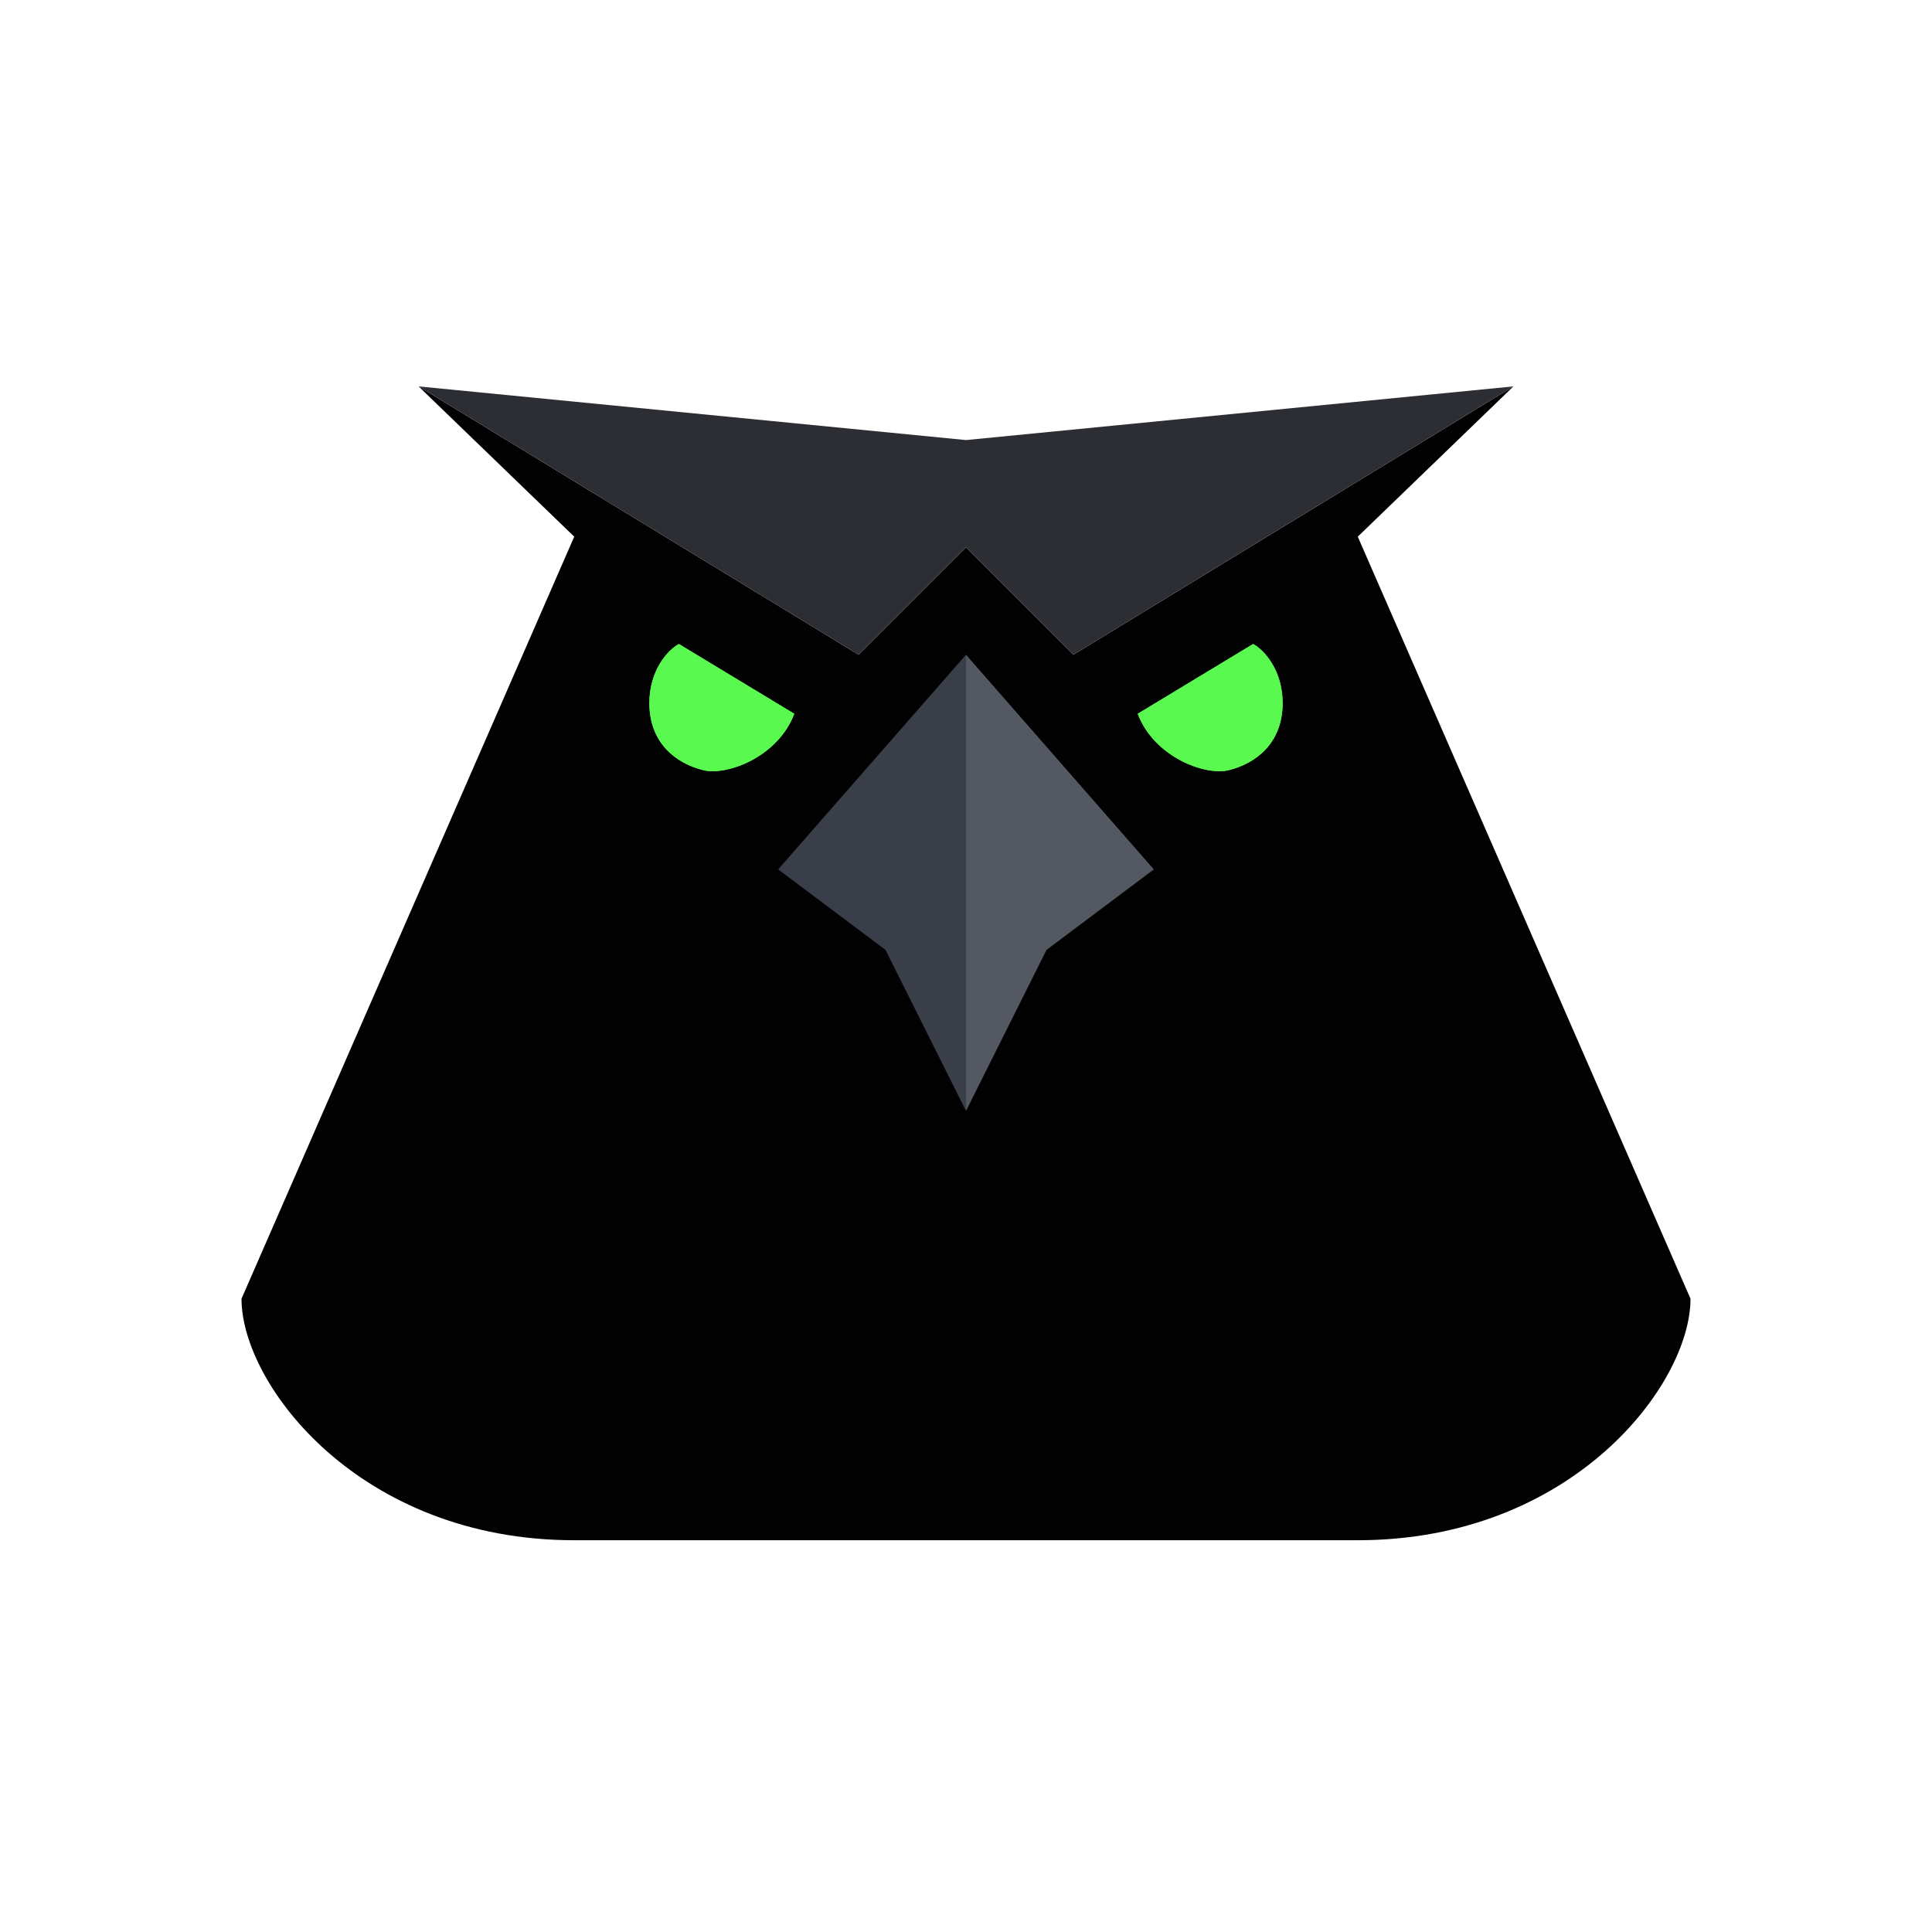
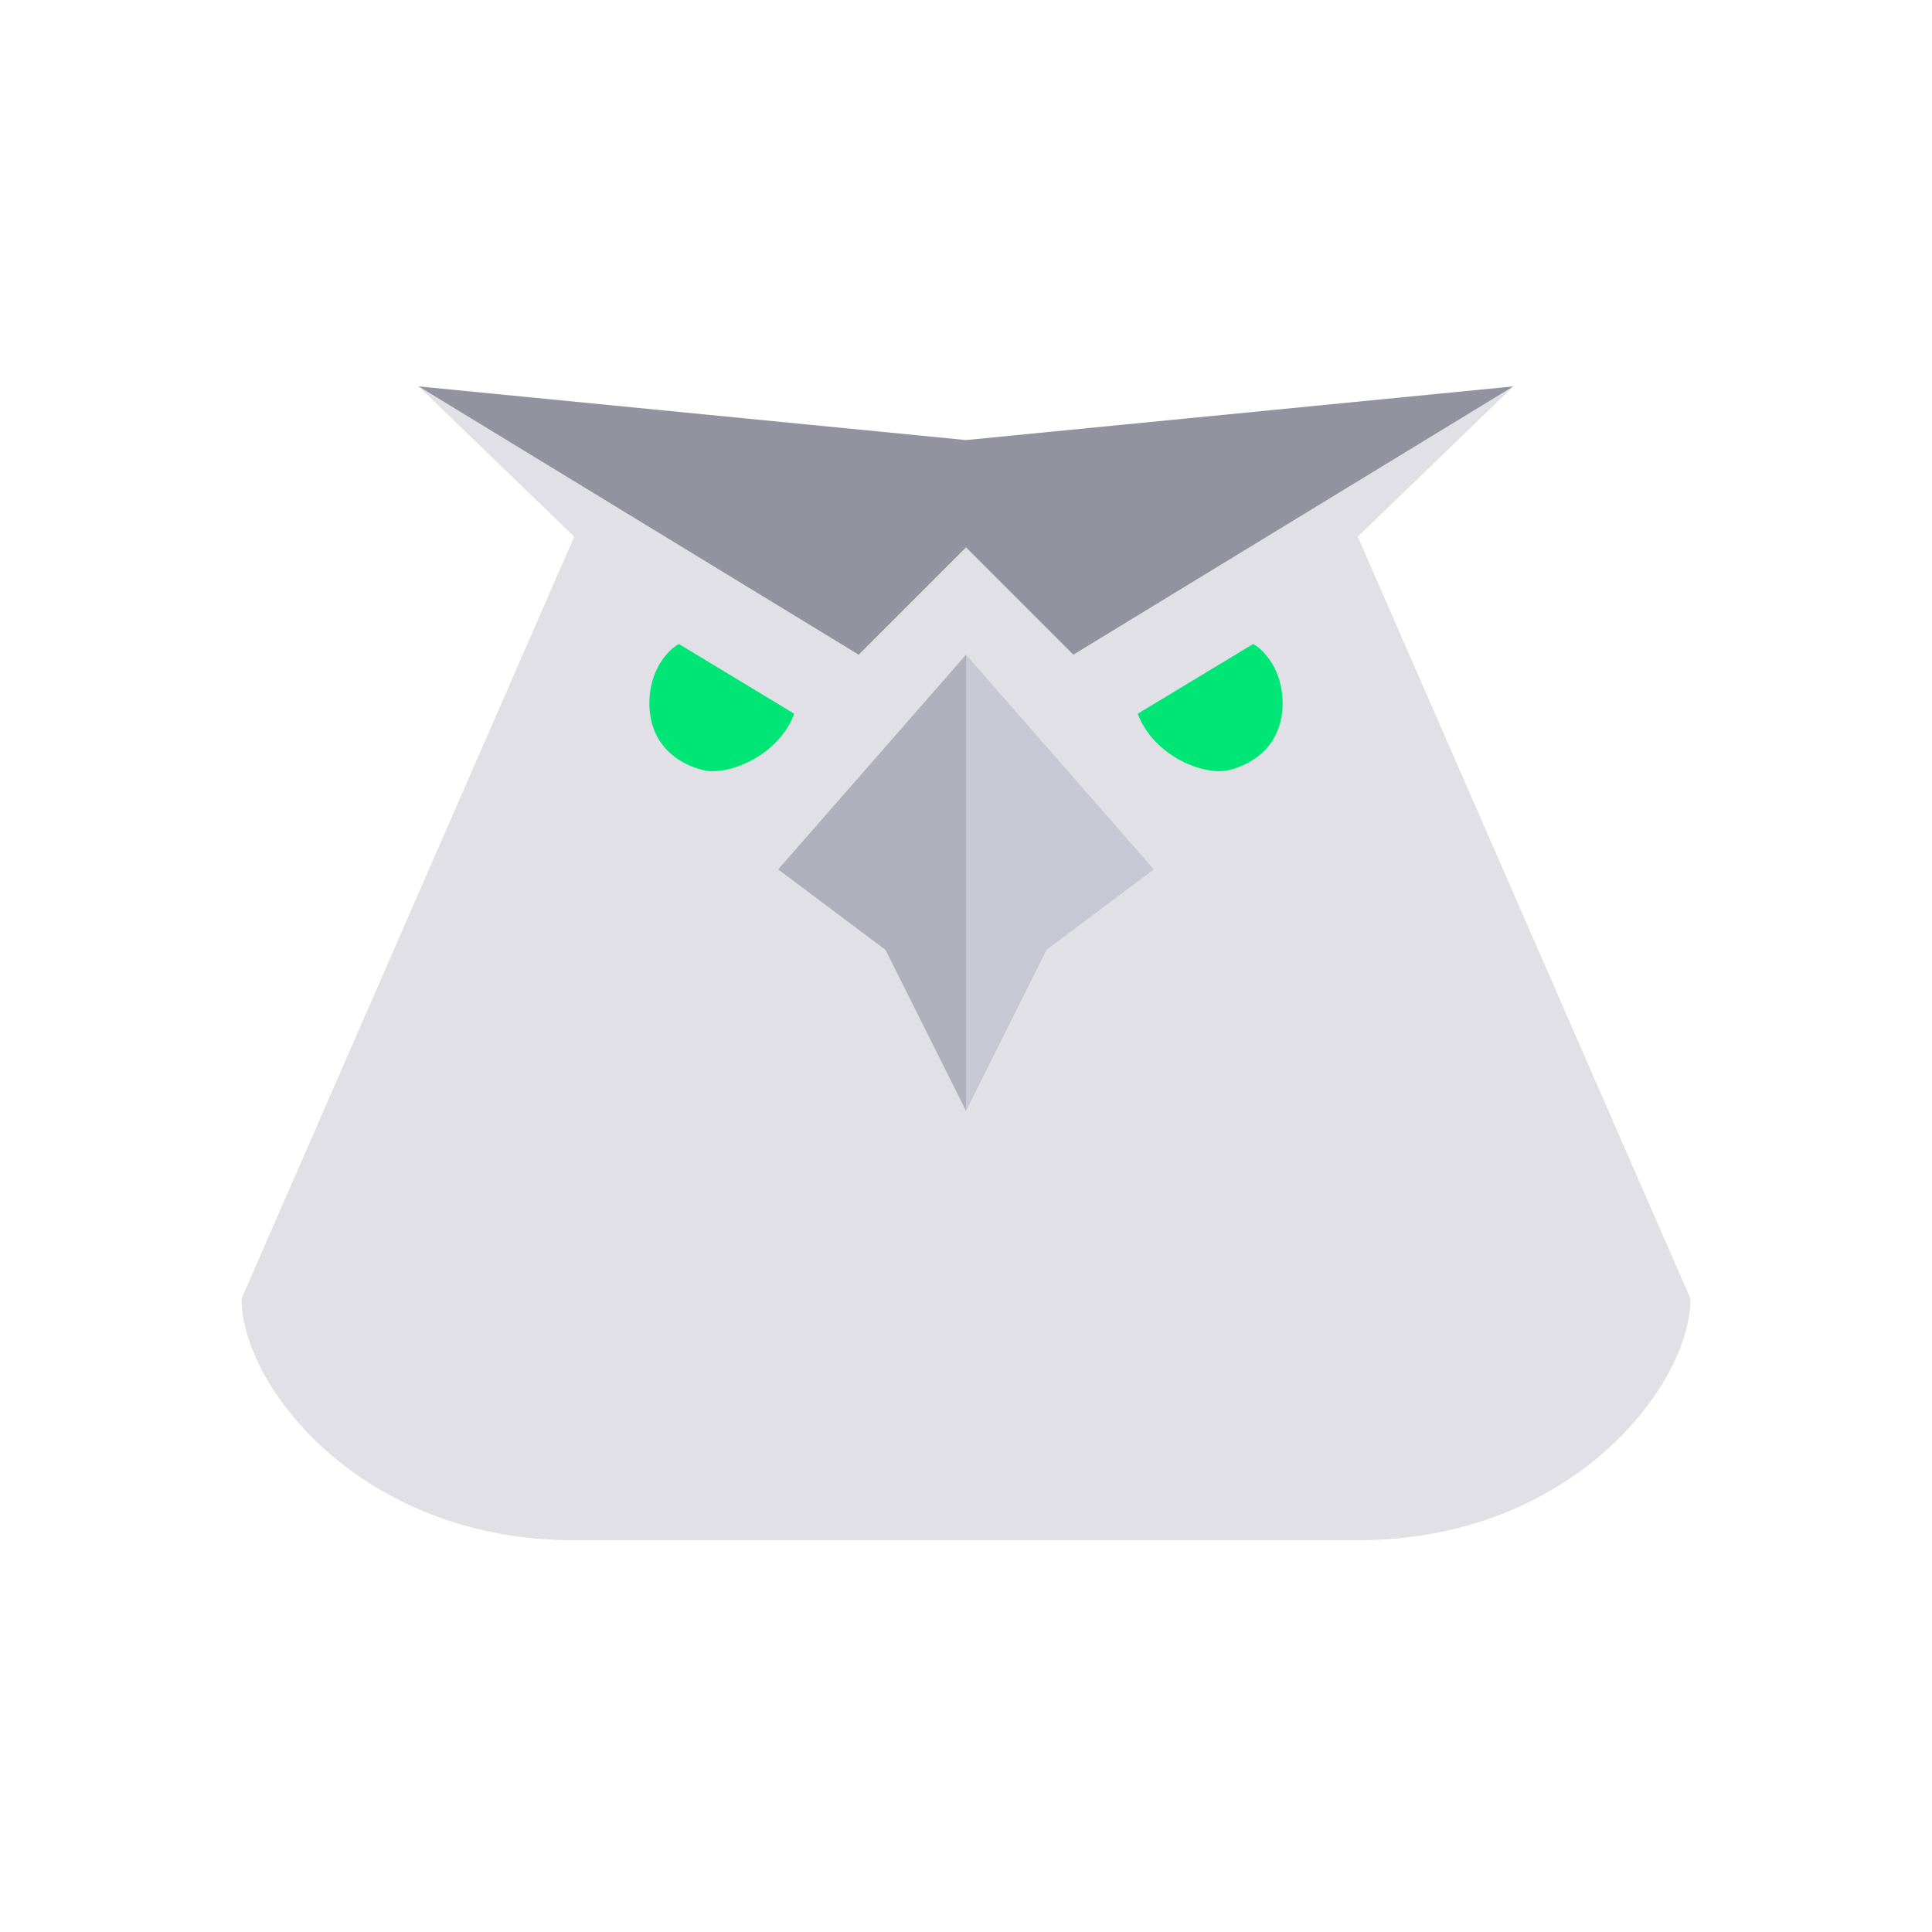
<svg xmlns="http://www.w3.org/2000/svg" width="360" height="360" viewBox="0 0 360 360" fill="none">
-   <path d="M253 100L282 72L200 122L180 102L160 122L78 72L107 100L45 242C45 258 67 287 107 287H253C293 287 315 258 315 242L253 100Z" fill="#020202" />
-   <path d="M233.5 120L212 133C215 141 224.5 144.625 229 143.5C234 142.25 239 138.5 239 131C239 125 235.667 121.167 233.5 120Z" fill="#59F94F" />
-   <path d="M233.5 120L212 133C215 141 224.5 144.625 229 143.5C234 142.25 239 138.5 239 131C239 125 235.667 121.167 233.5 120Z" fill="#59F94F" />
-   <path d="M126.5 120L148 133C145 141 135.5 144.625 131 143.5C126 142.25 121 138.5 121 131C121 125 124.333 121.167 126.5 120Z" fill="#59F94F" />
-   <path d="M126.5 120L148 133C145 141 135.5 144.625 131 143.5C126 142.25 121 138.5 121 131C121 125 124.333 121.167 126.5 120Z" fill="#59F94F" />
-   <path d="M180 207V122L145 162L165 177L180 207Z" fill="#3A3E49" />
-   <path d="M180 207V122L215 162L195 177L180 207Z" fill="#545863" />
-   <path d="M160 122L78 72L180 82L282 72L200 122L180 102L160 122Z" fill="#2D2E33" />
+   <path d="M253 100L282 72L200 122L180 102L160 122L78 72L107 100L45 242C45 258 67 287 107 287H253C293 287 315 258 315 242L253 100Z" fill="#e0e0e6" />
+   <path d="M233.5 120L212 133C215 141 224.5 144.625 229 143.5C234 142.25 239 138.5 239 131C239 125 235.667 121.167 233.5 120Z" fill="#00e676" />
+   <path d="M126.5 120L148 133C145 141 135.5 144.625 131 143.5C126 142.25 121 138.5 121 131C121 125 124.333 121.167 126.5 120Z" fill="#00e676" />
+   <path d="M180 207V122L145 162L165 177L180 207Z" fill="#b0b0bc" />
+   <path d="M180 207V122L215 162L195 177L180 207Z" fill="#c8c8d4" />
+   <path d="M160 122L78 72L180 82L282 72L200 122L180 102L160 122Z" fill="#9393a0" />
</svg>
